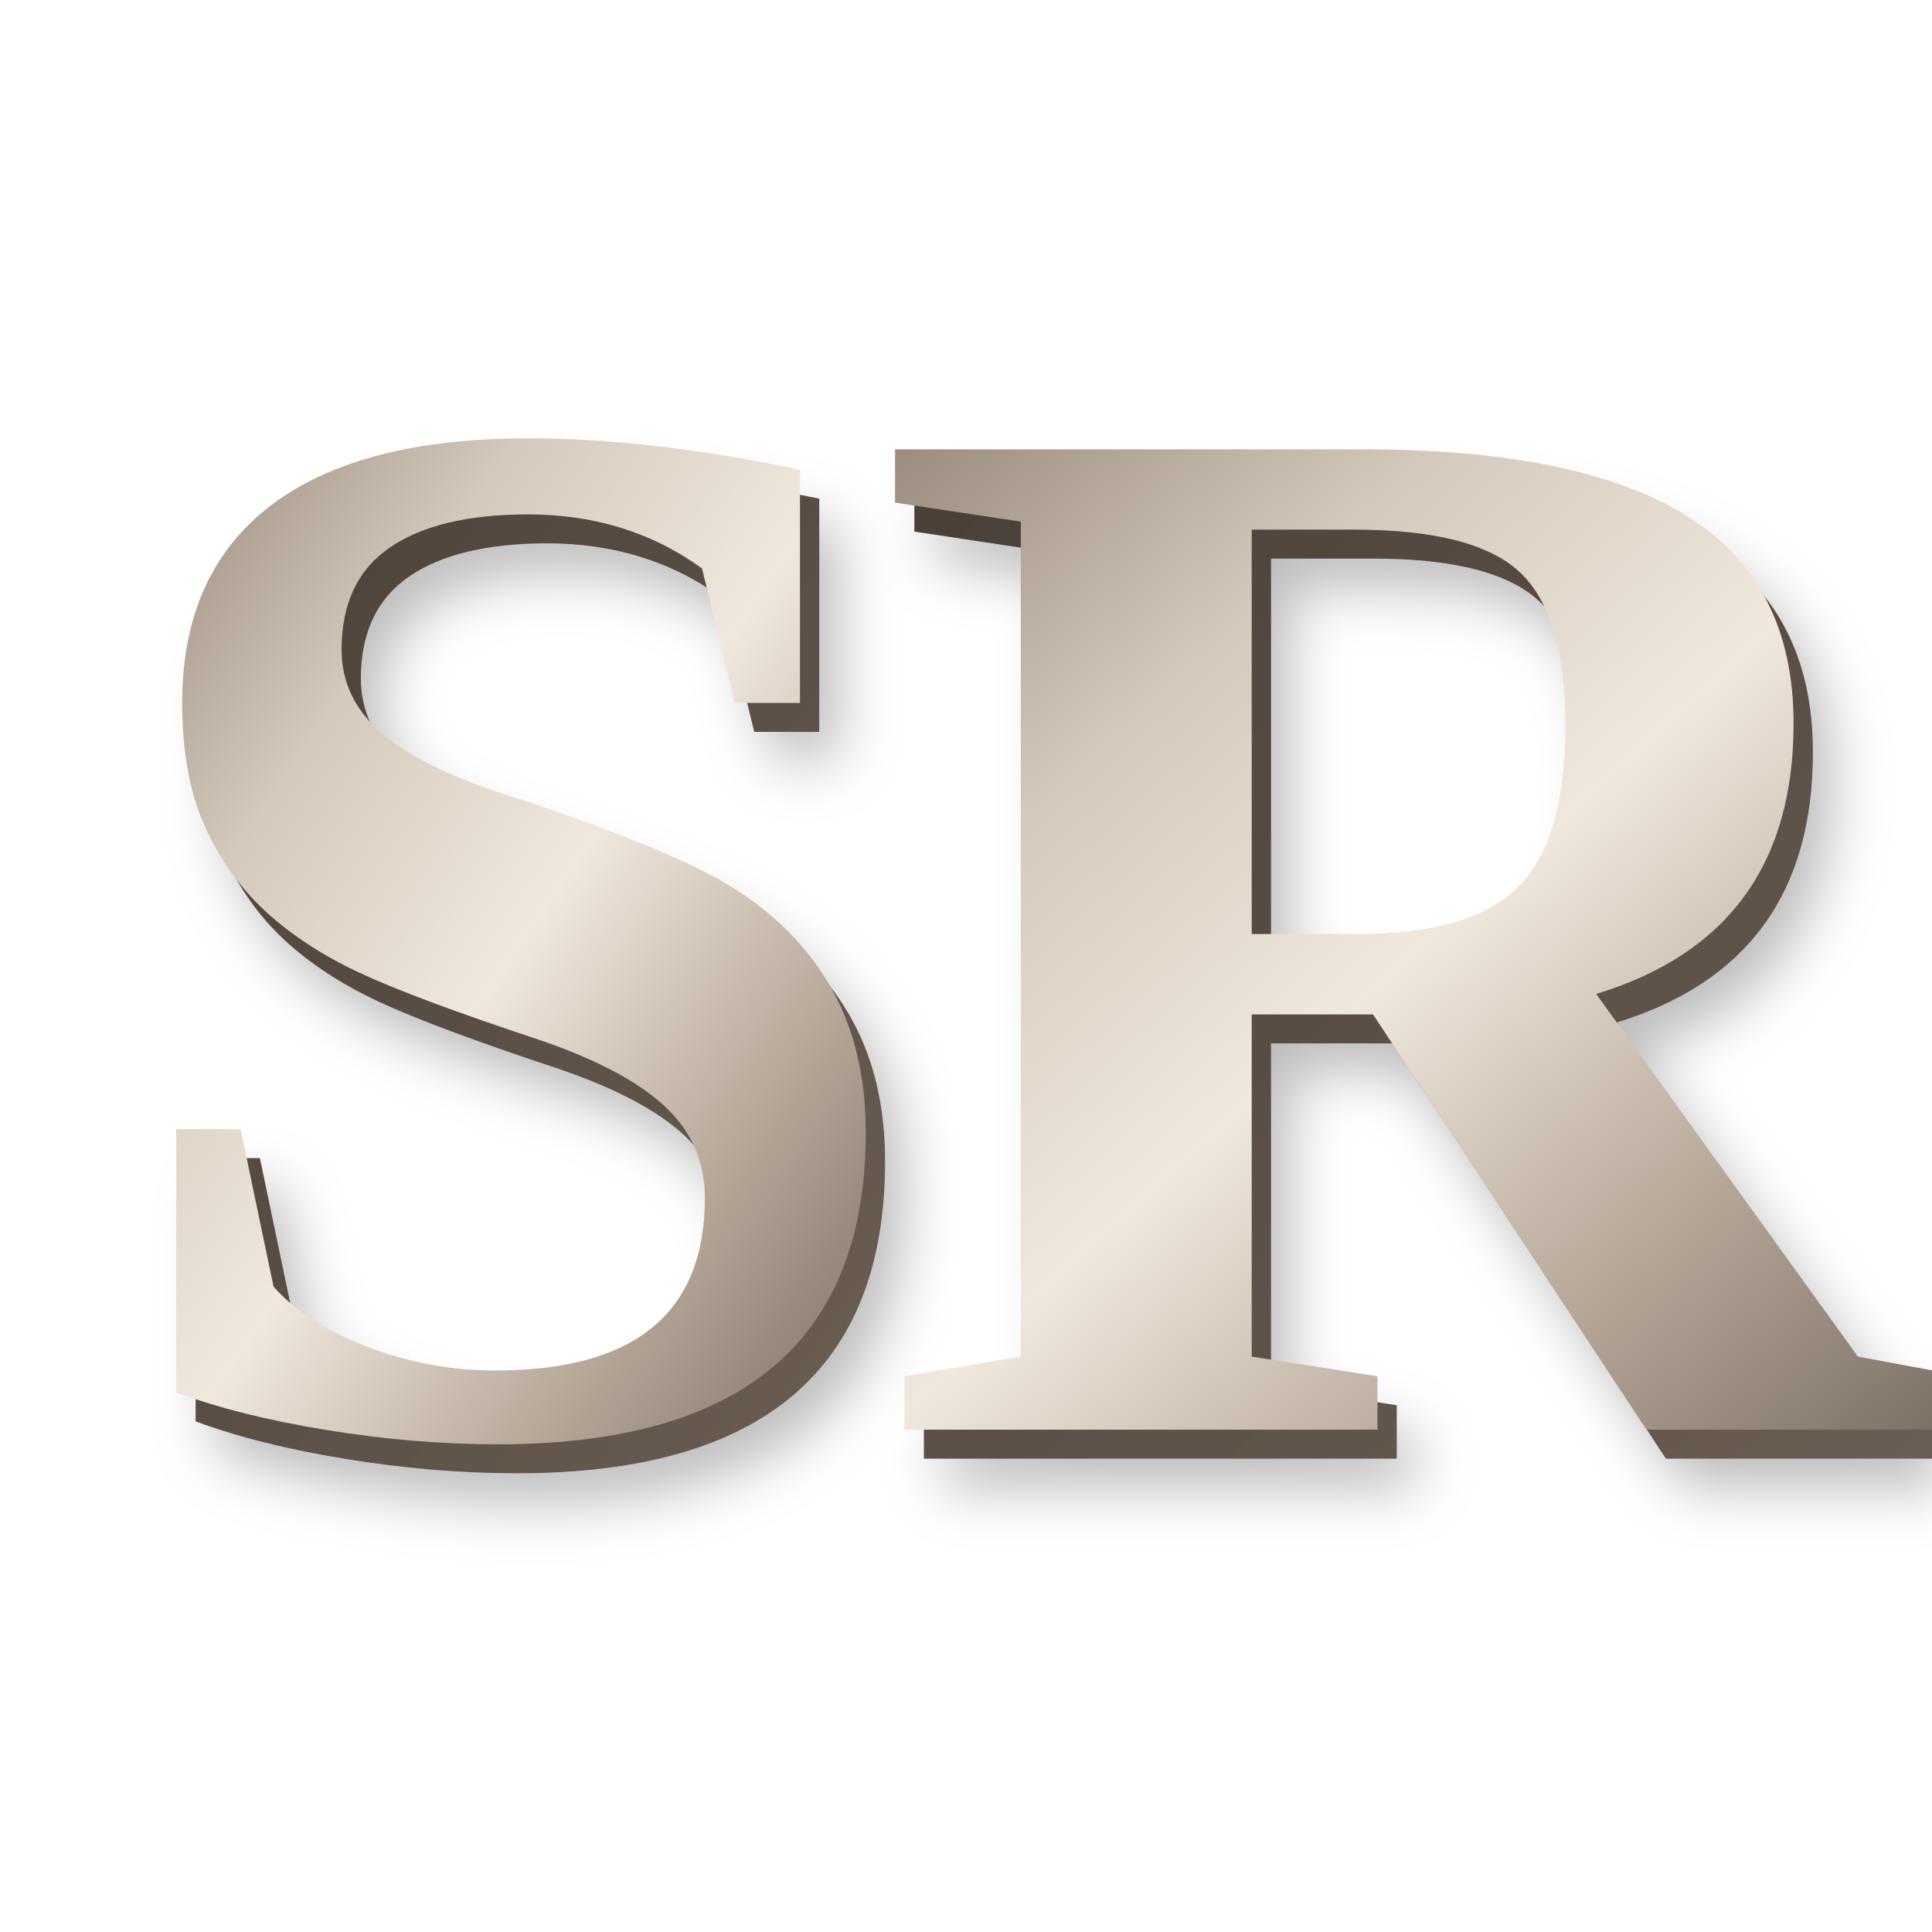
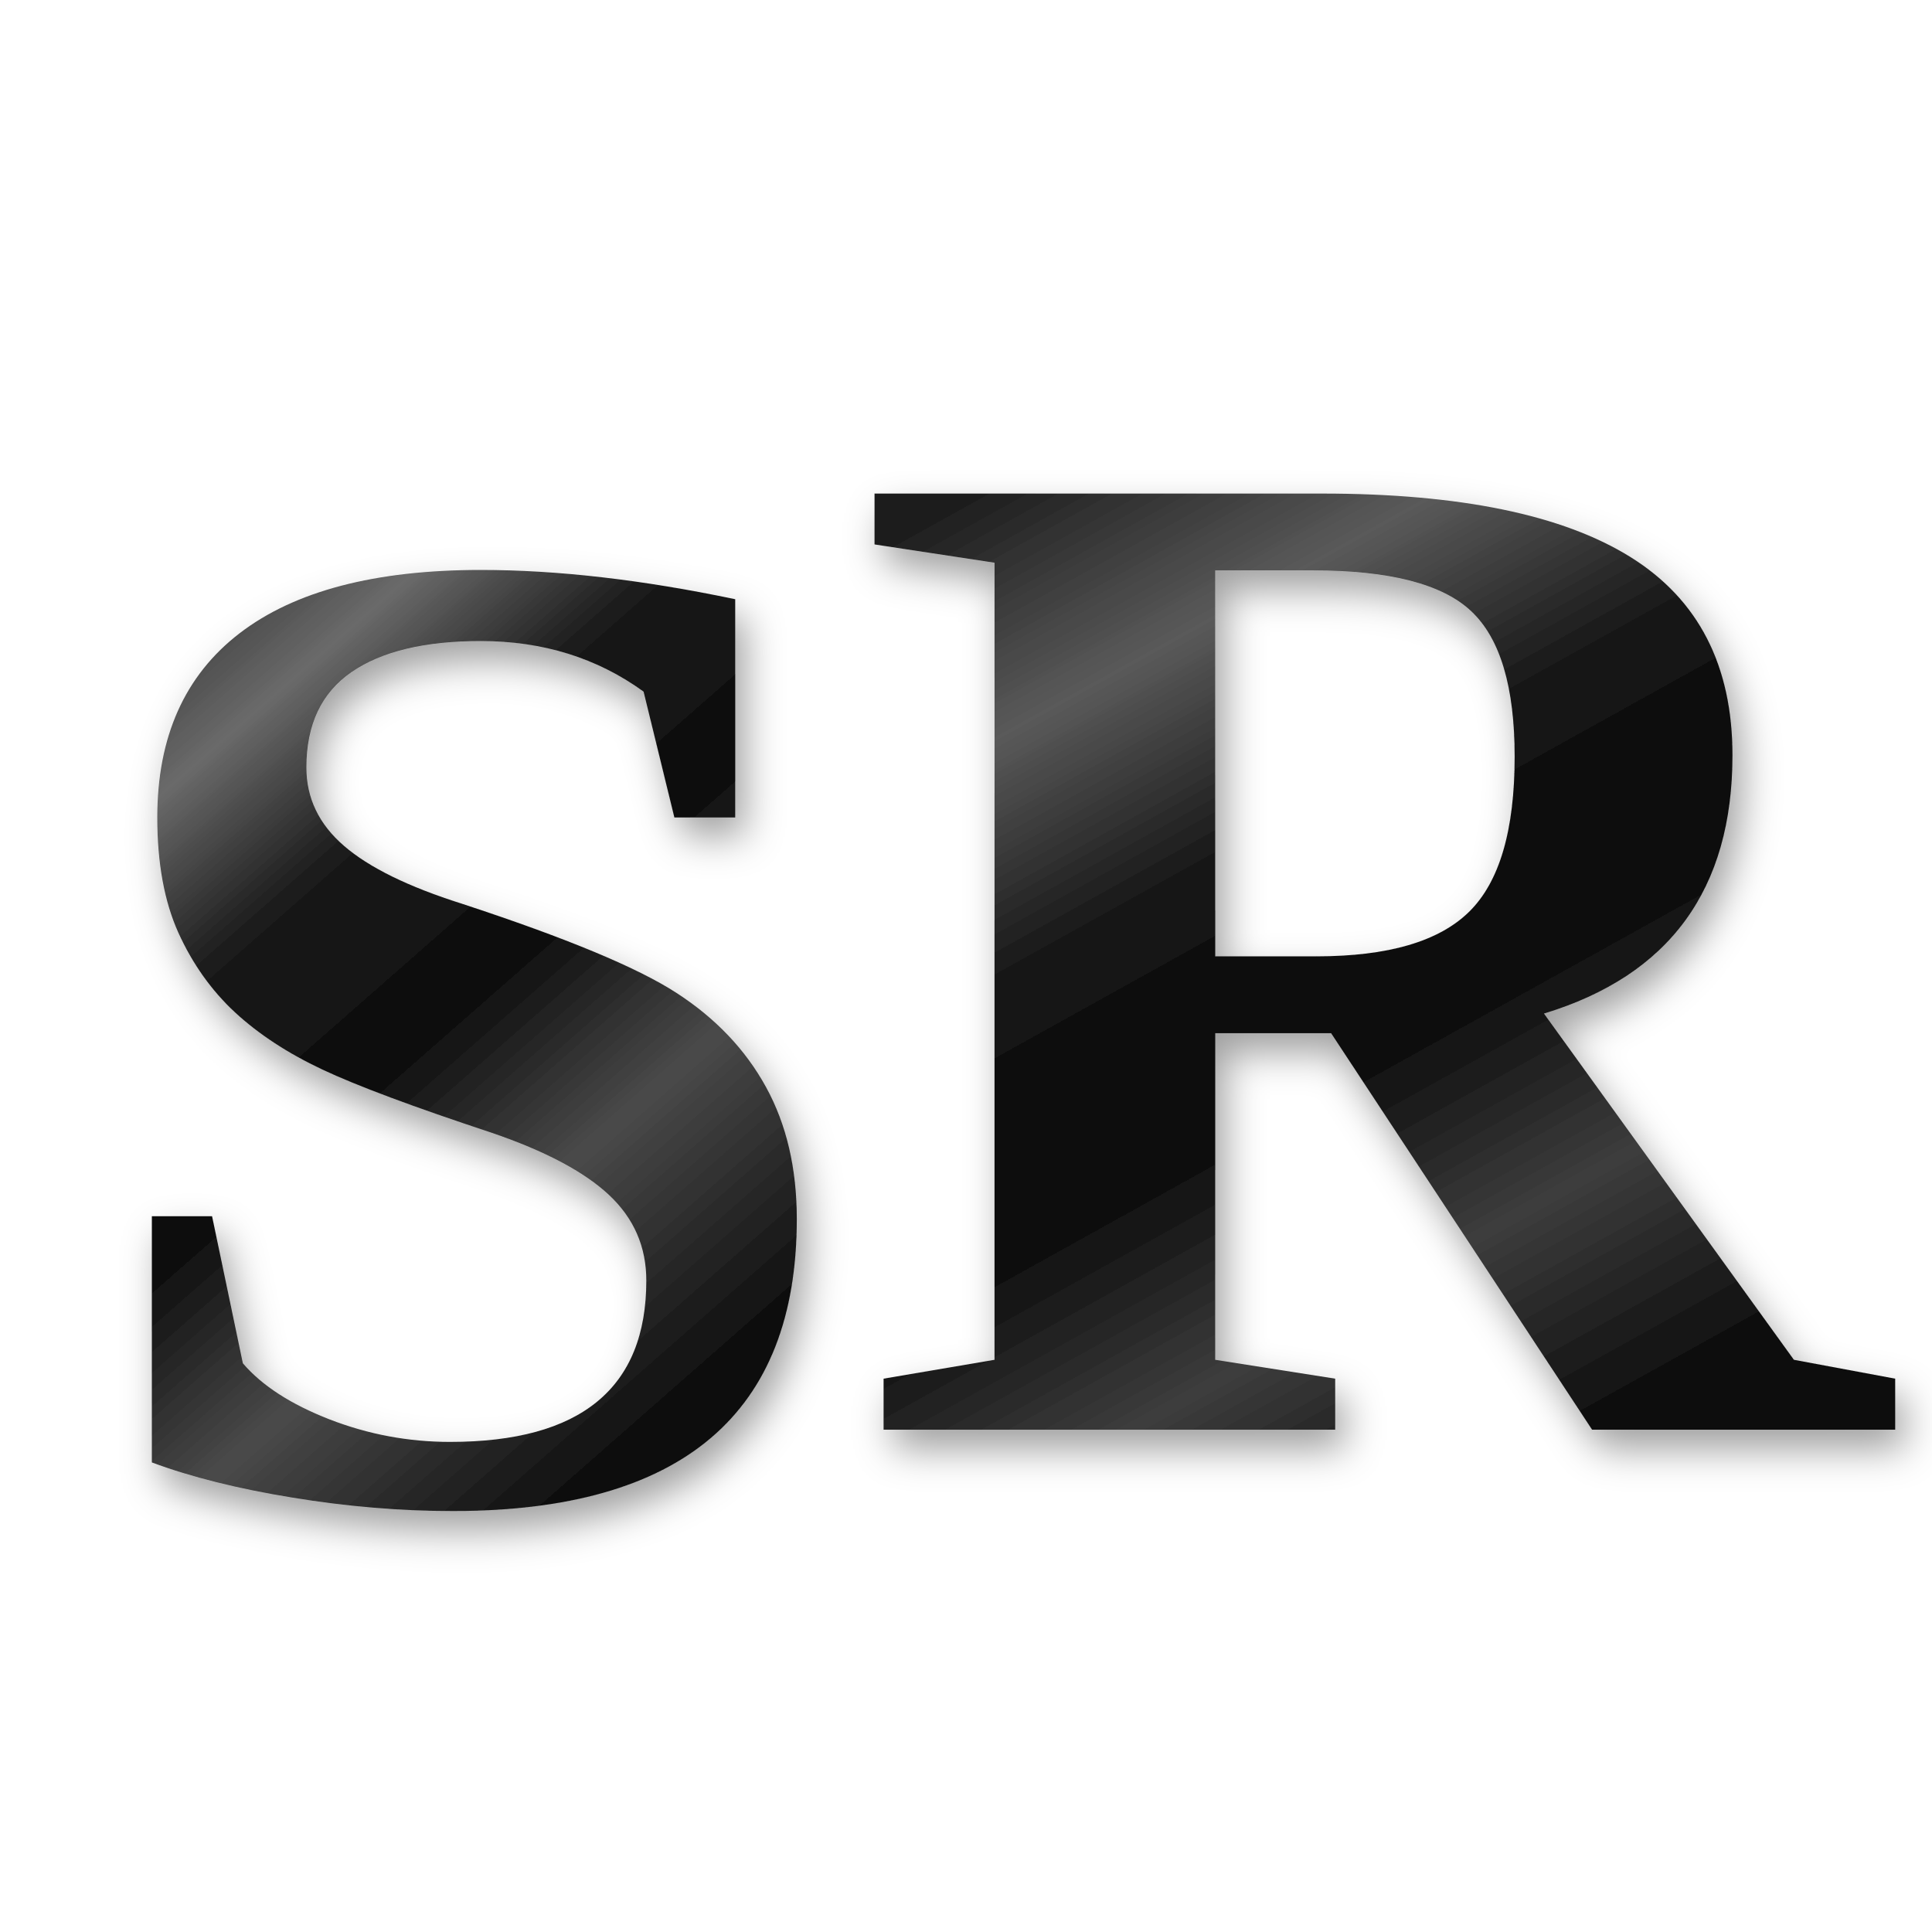
<svg xmlns="http://www.w3.org/2000/svg" viewBox="0 0 200 200" fill="none">
  <defs>
-     <linearGradient id="metal" x1="0%" y1="0%" x2="100%" y2="100%">
-       <stop offset="0%" stop-color="#9a8c7e" />
-       <stop offset="25%" stop-color="#d4c9bc" />
-       <stop offset="50%" stop-color="#f0e8de" />
-       <stop offset="75%" stop-color="#b8a99a" />
-       <stop offset="100%" stop-color="#7a6e64" />
+     <linearGradient id="metal-s" x1="0%" y1="0%" x2="60%" y2="100%">
+       <stop offset="0%" stop-color="#2a2a2a" />
+       <stop offset="18%" stop-color="#6a6a6a" />
+       <stop offset="35%" stop-color="#1a1a1a" />
+       <stop offset="55%" stop-color="#0d0d0d" />
+       <stop offset="75%" stop-color="#4a4a4a" />
+       <stop offset="100%" stop-color="#111111" />
    </linearGradient>
-     <linearGradient id="shadow" x1="0%" y1="0%" x2="100%" y2="100%">
-       <stop offset="0%" stop-color="#4a4038" />
-       <stop offset="100%" stop-color="#6b5e54" />
+     <linearGradient id="metal-r" x1="10%" y1="0%" x2="70%" y2="100%">
+       <stop offset="0%" stop-color="#1e1e1e" />
+       <stop offset="20%" stop-color="#5a5a5a" />
+       <stop offset="40%" stop-color="#141414" />
+       <stop offset="60%" stop-color="#0a0a0a" />
+       <stop offset="80%" stop-color="#3d3d3d" />
+       <stop offset="100%" stop-color="#0d0d0d" />
    </linearGradient>
-     <filter id="drop">
-       <feDropShadow dx="2" dy="3" stdDeviation="3" flood-color="#00000044" />
+     <filter id="drop-s">
+       <feDropShadow dx="1" dy="2" stdDeviation="2" flood-color="#00000060" />
+     </filter>
+     <filter id="drop-r">
+       <feDropShadow dx="1" dy="2" stdDeviation="2" flood-color="#00000060" />
    </filter>
  </defs>
-   <text x="10" y="148" font-family="Georgia, 'Times New Roman', serif" font-size="155" font-weight="bold" fill="url(#shadow)" filter="url(#drop)" dx="2" dy="3">S</text>
-   <text x="10" y="148" font-family="Georgia, 'Times New Roman', serif" font-size="155" font-weight="bold" fill="url(#metal)">S</text>
-   <text x="90" y="148" font-family="Georgia, 'Times New Roman', serif" font-size="155" font-weight="bold" fill="url(#shadow)" filter="url(#drop)" dx="2" dy="3">R</text>
-   <text x="90" y="148" font-family="Georgia, 'Times New Roman', serif" font-size="155" font-weight="bold" fill="url(#metal)">R</text>
+   <text x="8" y="155" font-family="Georgia, 'Times New Roman', 'Palatino Linotype', serif" font-size="145" font-weight="700" fill="url(#metal-s)" filter="url(#drop-s)">S</text>
+   <text x="88" y="148" font-family="Georgia, 'Times New Roman', 'Palatino Linotype', serif" font-size="148" font-weight="700" fill="url(#metal-r)" filter="url(#drop-r)">R</text>
</svg>
